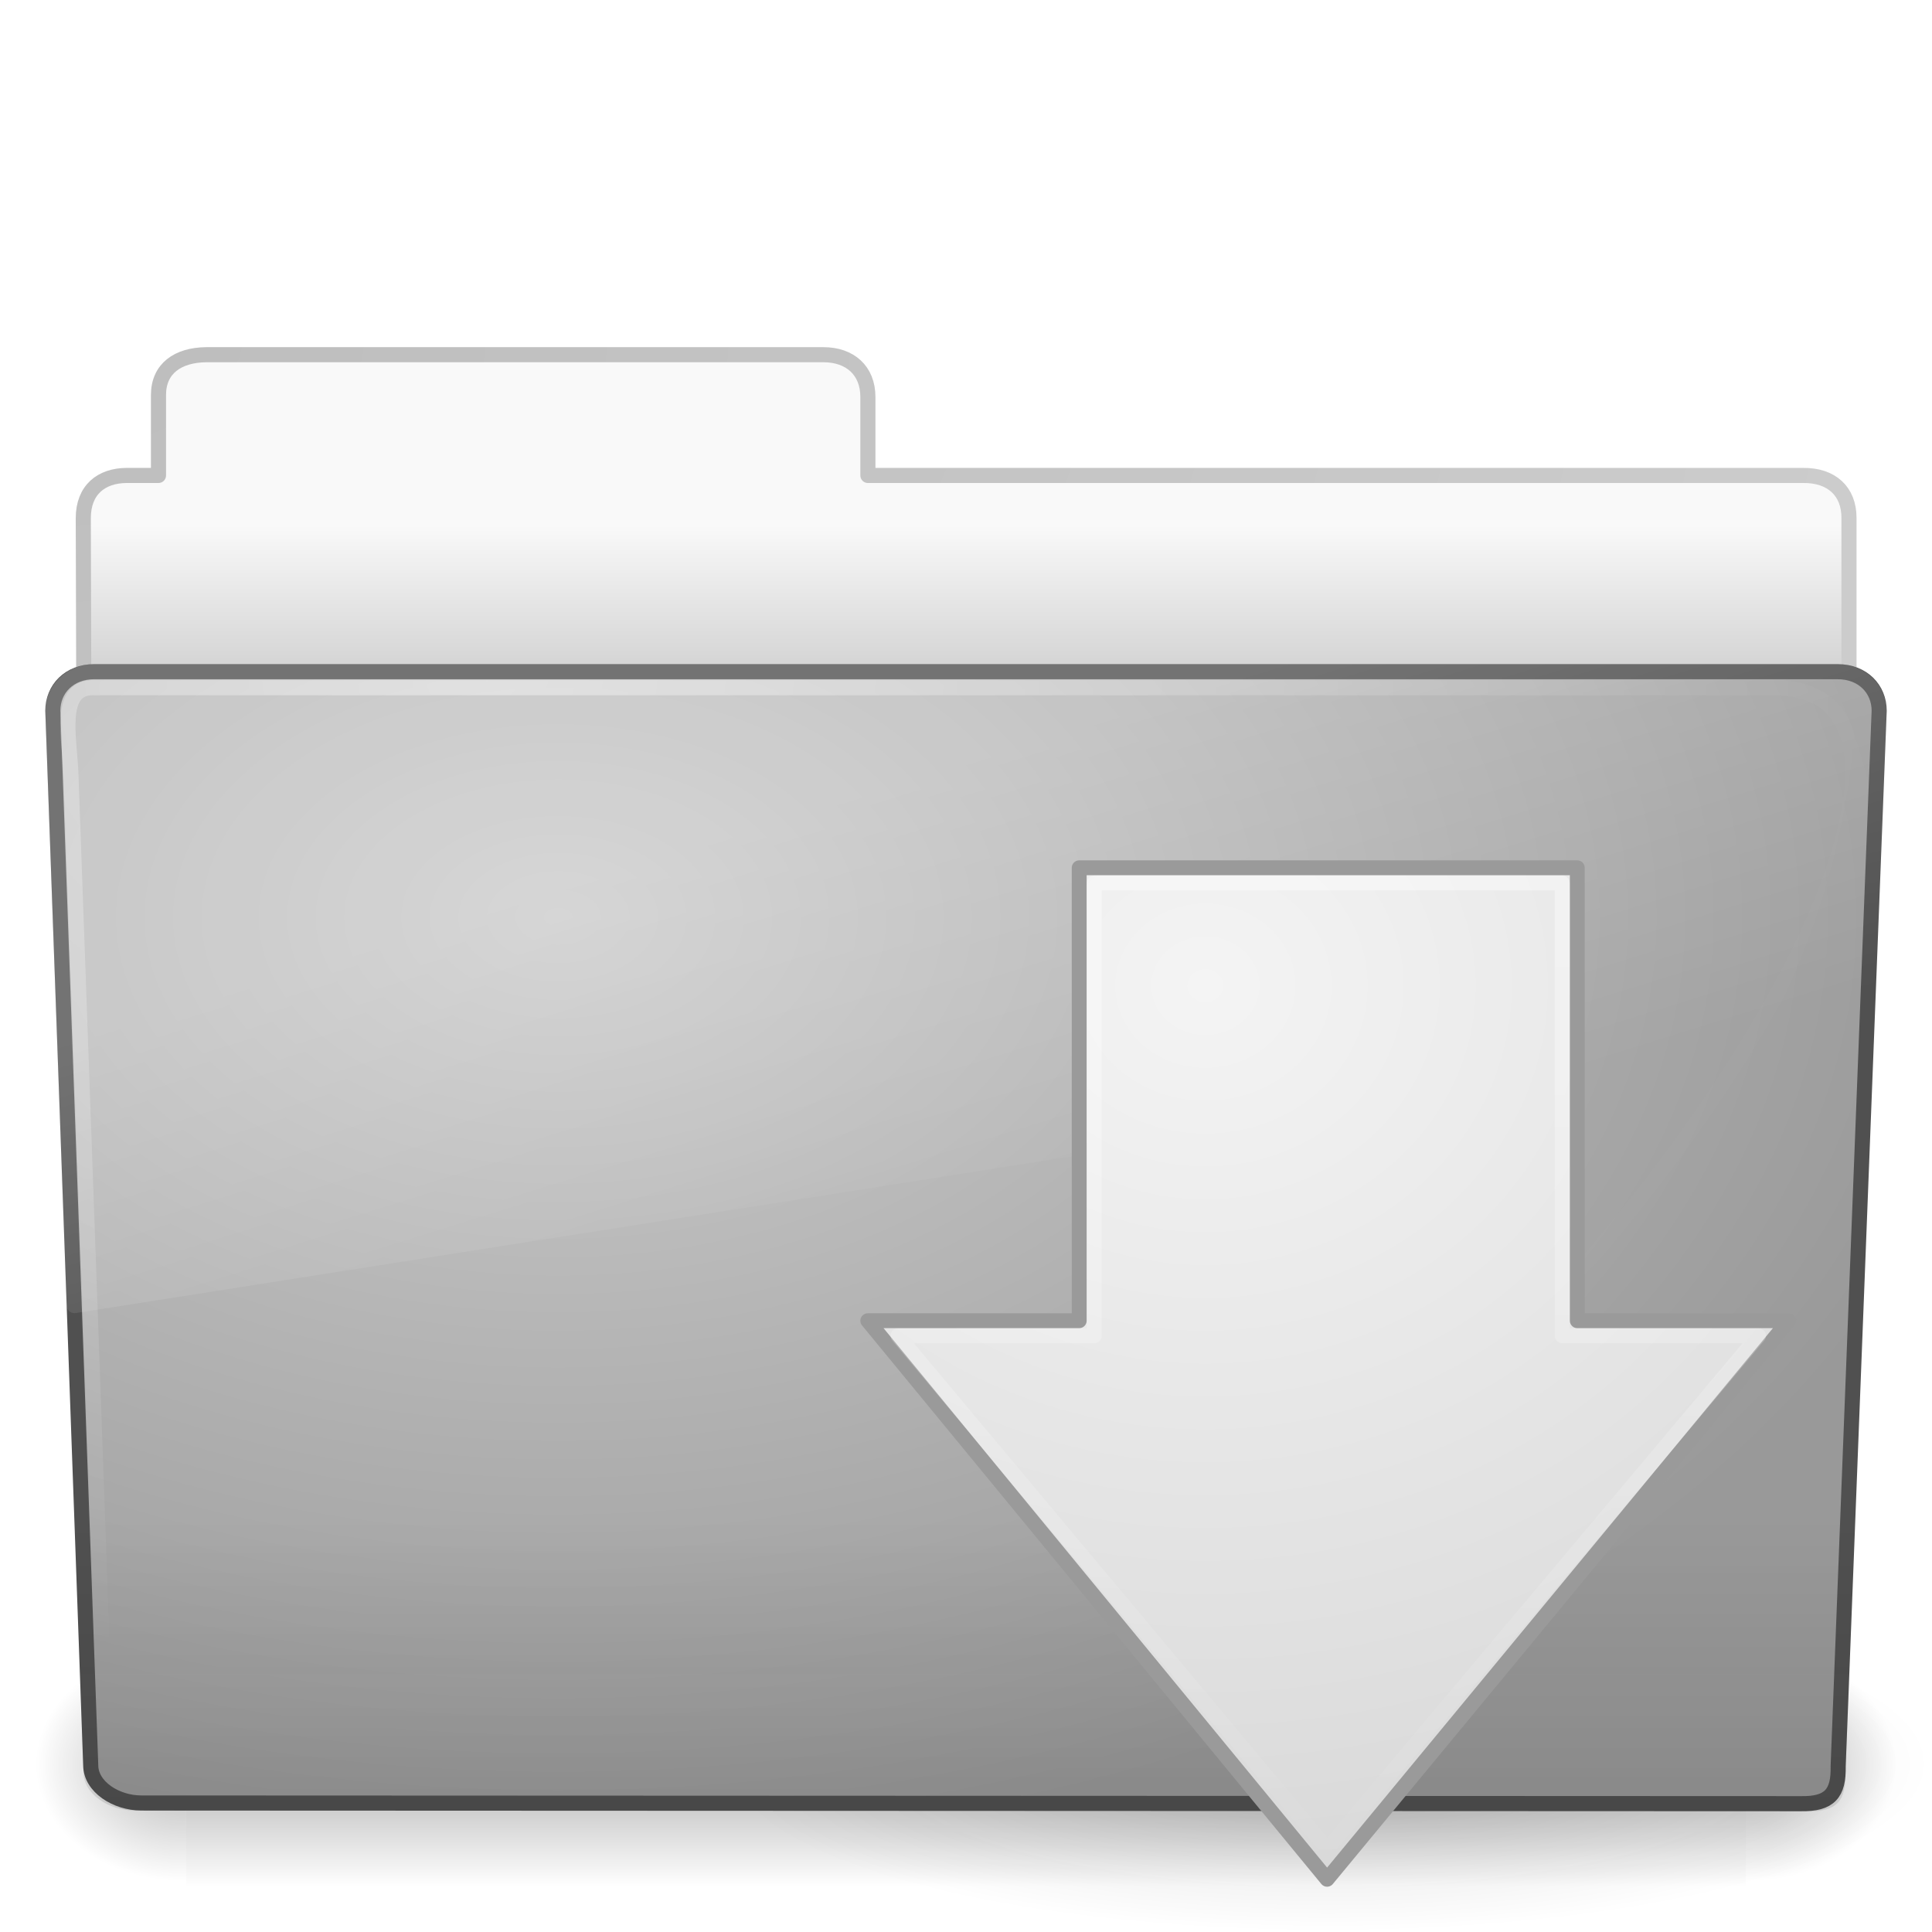
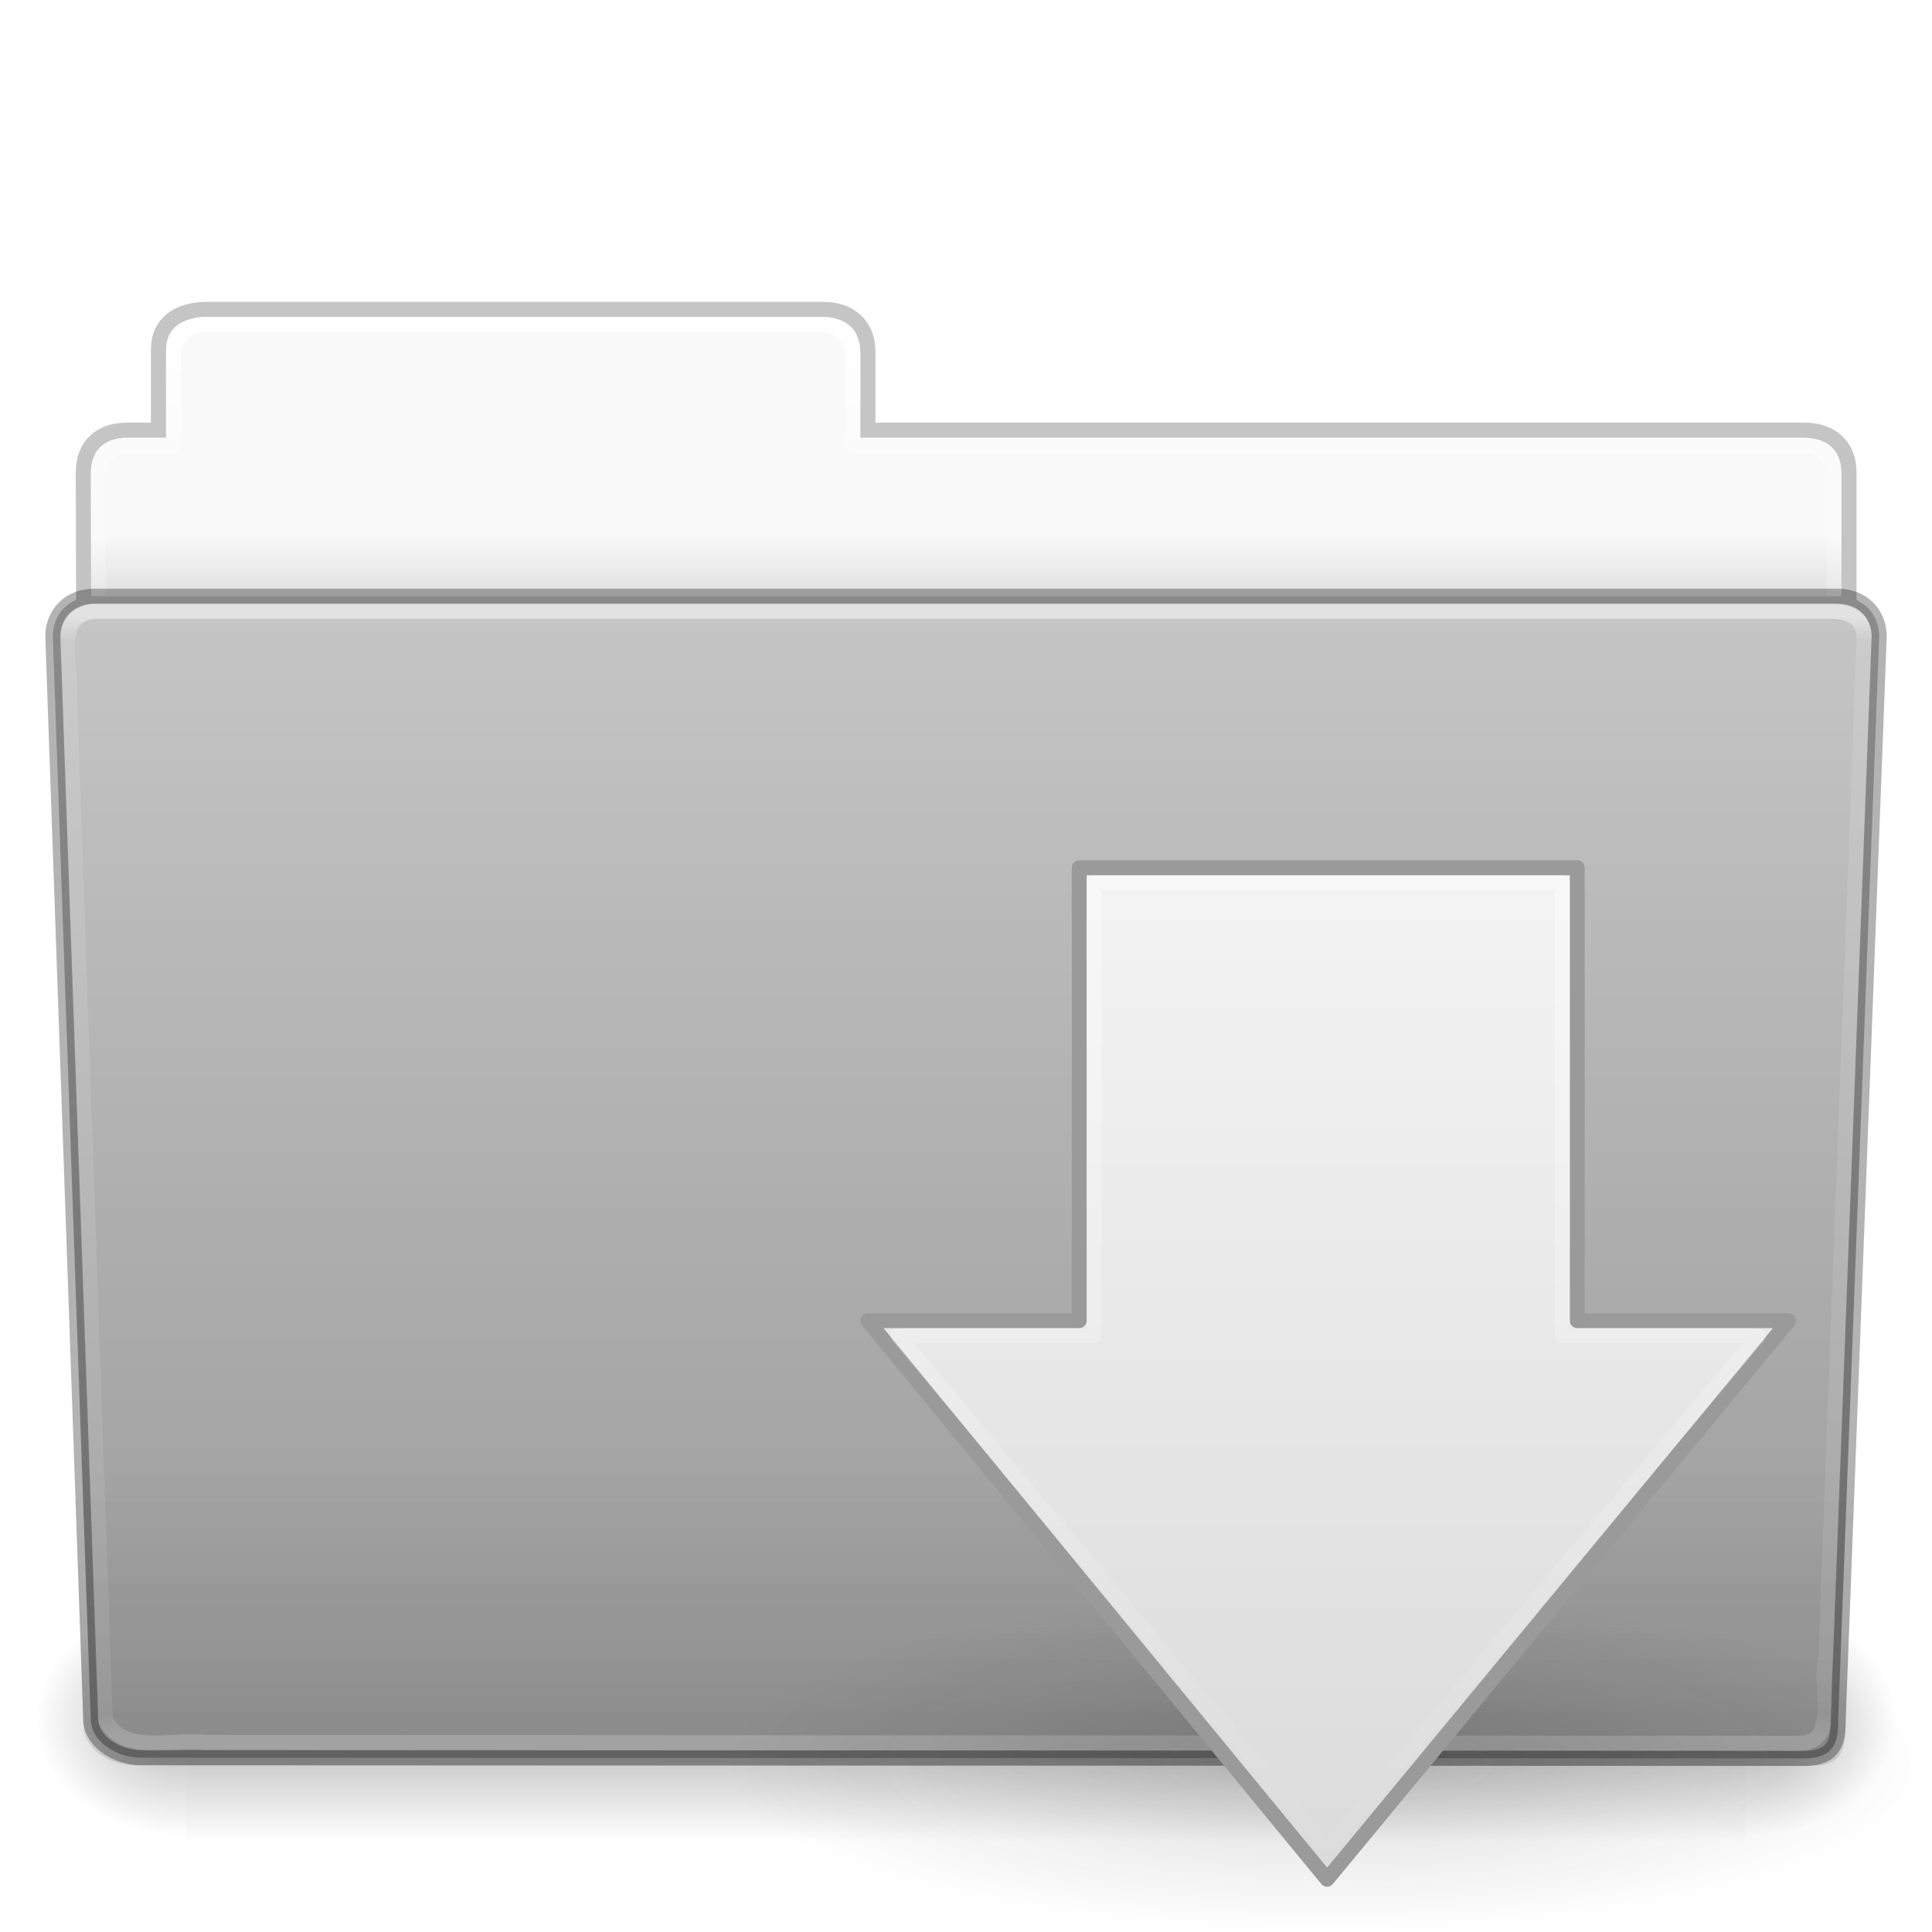
- <svg xmlns="http://www.w3.org/2000/svg" xmlns:xlink="http://www.w3.org/1999/xlink" version="1.0" width="128" height="128" id="svg4414">
-   <defs id="defs4416">
-     <linearGradient id="linearGradient5105-262-943-861">
-       <stop id="stop2487" style="stop-color:#0d0d0d;stop-opacity:1" offset="0" />
-       <stop id="stop2489" style="stop-color:#0d0d0d;stop-opacity:0" offset="1" />
+ <svg xmlns="http://www.w3.org/2000/svg" xmlns:xlink="http://www.w3.org/1999/xlink" width="128" height="128" id="svg26392" version="1.1">
+   <defs id="defs26394">
+     <linearGradient xlink:href="#linearGradient8272" id="linearGradient5891" gradientUnits="userSpaceOnUse" gradientTransform="matrix(2.665841,0,0,2.717099,-143.3328,-69.19882)" x1="97.539" y1="16.962" x2="97.539" y2="44.261" />
+     <linearGradient id="linearGradient8272">
+       <stop offset="0" style="stop-color:#ffffff;stop-opacity:1" id="stop8274" />
+       <stop offset="0.022" style="stop-color:#ffffff;stop-opacity:0.235" id="stop8276" />
+       <stop offset="0.979" style="stop-color:#ffffff;stop-opacity:0.157" id="stop8278" />
+       <stop offset="1" style="stop-color:#ffffff;stop-opacity:0.392" id="stop8280" />
    </linearGradient>
-     <radialGradient cx="11.25" cy="19.031" r="8.062" fx="11.25" fy="19.031" id="radialGradient3517" xlink:href="#linearGradient5105-262-943-861" gradientUnits="userSpaceOnUse" gradientTransform="matrix(4.961241,0,0,1.382435,32.18605,90.54469)" />
-     <linearGradient id="linearGradient5060-820">
-       <stop id="stop2681" style="stop-color:#000000;stop-opacity:1" offset="0" />
-       <stop id="stop2683" style="stop-color:#000000;stop-opacity:0" offset="1" />
+     <linearGradient xlink:href="#linearGradient6129-963-697-142-998-580-273" id="linearGradient5887" gradientUnits="userSpaceOnUse" gradientTransform="matrix(3.036796,0,0,2.69097,-8.883113,-65.36461)" x1="22.935" y1="49.629" x2="22.935" y2="36.599" />
+     <linearGradient id="linearGradient6129-963-697-142-998-580-273">
+       <stop id="stop2661" style="stop-color:#0a0a0a;stop-opacity:0.498" offset="0" />
+       <stop id="stop2663" style="stop-color:#0a0a0a;stop-opacity:0" offset="1" />
    </linearGradient>
-     <radialGradient cx="605.714" cy="486.648" r="117.143" fx="605.714" fy="486.648" id="radialGradient2488" xlink:href="#linearGradient5060-820" gradientUnits="userSpaceOnUse" gradientTransform="matrix(-0.08277505,0,0,0.06641689,62.34783,75.51857)" />
-     <linearGradient id="linearGradient5060-179">
-       <stop id="stop2675" style="stop-color:#000000;stop-opacity:1" offset="0" />
-       <stop id="stop2677" style="stop-color:#000000;stop-opacity:0" offset="1" />
+     <linearGradient xlink:href="#linearGradient4632-0-6-4" id="linearGradient5883" gradientUnits="userSpaceOnUse" gradientTransform="matrix(1,0,0,1.026667,147,-70.18659)" x1="-91" y1="44" x2="-91" y2="119.06" />
+     <linearGradient id="linearGradient4632-0-6-4">
+       <stop style="stop-color:#c6c6c6;stop-opacity:1;" offset="0" id="stop4634-4-4-7" />
+       <stop style="stop-color:#9a9a9a;stop-opacity:1;" offset="1" id="stop4636-3-1-5" />
    </linearGradient>
-     <radialGradient cx="605.714" cy="486.648" r="117.143" fx="605.714" fy="486.648" id="radialGradient2486" xlink:href="#linearGradient5060-179" gradientUnits="userSpaceOnUse" gradientTransform="matrix(0.08277507,0,0,0.06641689,65.62891,75.51857)" />
+     <linearGradient xlink:href="#linearGradient5048-585" id="linearGradient5875" gradientUnits="userSpaceOnUse" gradientTransform="matrix(0.2134205,0,0,0.06641689,-13.14788,75.51857)" x1="302.857" y1="366.648" x2="302.857" y2="609.505" />
    <linearGradient id="linearGradient5048-585">
      <stop id="stop2667" style="stop-color:#000000;stop-opacity:0" offset="0" />
      <stop id="stop2669" style="stop-color:#000000;stop-opacity:1" offset="0.5" />
      <stop id="stop2671" style="stop-color:#000000;stop-opacity:0" offset="1" />
    </linearGradient>
-     <linearGradient x1="302.857" y1="366.648" x2="302.857" y2="609.505" id="linearGradient2484" xlink:href="#linearGradient5048-585" gradientUnits="userSpaceOnUse" gradientTransform="matrix(0.2134205,0,0,0.06641689,-13.14788,75.51857)" />
+     <radialGradient xlink:href="#linearGradient5060-179" id="radialGradient5877" gradientUnits="userSpaceOnUse" gradientTransform="matrix(0.08277507,0,0,0.06641689,65.62891,75.51857)" cx="605.714" cy="486.648" fx="605.714" fy="486.648" r="117.143" />
+     <linearGradient id="linearGradient5060-179">
+       <stop id="stop2675" style="stop-color:#000000;stop-opacity:1" offset="0" />
+       <stop id="stop2677" style="stop-color:#000000;stop-opacity:0" offset="1" />
+     </linearGradient>
+     <radialGradient xlink:href="#linearGradient5060-820" id="radialGradient5879" gradientUnits="userSpaceOnUse" gradientTransform="matrix(-0.08277505,0,0,0.06641689,62.34783,75.51857)" cx="605.714" cy="486.648" fx="605.714" fy="486.648" r="117.143" />
+     <linearGradient id="linearGradient5060-820">
+       <stop id="stop2681" style="stop-color:#000000;stop-opacity:1" offset="0" />
+       <stop id="stop2683" style="stop-color:#000000;stop-opacity:0" offset="1" />
+     </linearGradient>
+     <linearGradient xlink:href="#linearGradient9235" id="linearGradient5873" gradientUnits="userSpaceOnUse" gradientTransform="matrix(2.665841,0,0,2.646908,-143.3328,-66.04951)" x1="97.539" y1="8.81" x2="97.539" y2="44.261" />
+     <linearGradient id="linearGradient9235">
+       <stop id="stop9237" style="stop-color:#ffffff;stop-opacity:1" offset="0" />
+       <stop id="stop9239" style="stop-color:#ffffff;stop-opacity:0.235" offset="0.109" />
+       <stop id="stop9241" style="stop-color:#ffffff;stop-opacity:0.157" offset="0.979" />
+       <stop id="stop9243" style="stop-color:#ffffff;stop-opacity:0.392" offset="1" />
+     </linearGradient>
+     <linearGradient xlink:href="#linearGradient3104-8-8-97-4-6-11-5-5-1-0" id="linearGradient5869" gradientUnits="userSpaceOnUse" gradientTransform="matrix(2.168352,0,0,2.246465,141.9485,-68.59047)" x1="-51.786" y1="53.514" x2="-51.786" y2="3.634" />
+     <linearGradient id="linearGradient3104-8-8-97-4-6-11-5-5-1-0">
+       <stop offset="0" style="stop-color:#000000;stop-opacity:0.322" id="stop3106-5-4-3-5-0-2-1-0-1-2" />
+       <stop offset="1" style="stop-color:#000000;stop-opacity:0.278" id="stop3108-4-3-7-8-2-0-7-9-4-9" />
+     </linearGradient>
+     <linearGradient id="linearGradient6404-7-5">
+       <stop id="stop6406-1-8" style="stop-color:#f9f9f9;stop-opacity:1" offset="0" />
+       <stop id="stop6408-9-6" style="stop-color:#c9c9c9;stop-opacity:1" offset="1" />
+     </linearGradient>
+     <linearGradient y2="16.998" x2="62.989" y1="14.091" x1="62.989" gradientTransform="matrix(2.72093,0,0,2.672258,-117.2202,-66.21387)" gradientUnits="userSpaceOnUse" id="linearGradient26390" xlink:href="#linearGradient6404-7-5" />
+     <linearGradient gradientUnits="userSpaceOnUse" y2="123.8" x2="88.637" y1="57.041" x1="88.637" id="linearGradient3834" xlink:href="#linearGradient3242" />
+     <radialGradient r="8.062" fy="19.031" fx="11.25" cy="19.031" cx="11.25" gradientTransform="matrix(4.961241,0,0,1.382435,32.18605,90.54469)" gradientUnits="userSpaceOnUse" id="radialGradient3064" xlink:href="#linearGradient5105-262-943-861" />
+     <linearGradient y2="122.168" x2="83.217" y1="54" x1="83.217" gradientTransform="matrix(1.00577,0,0,0.9939186,-0.5077361,3.330215)" gradientUnits="userSpaceOnUse" id="linearGradient3056" xlink:href="#linearGradient3607" />
+     <linearGradient gradientUnits="userSpaceOnUse" y2="118.938" x2="55.535" y1="43.687" x1="55.535" id="linearGradient3831" xlink:href="#linearGradient7012-661-145-733-759-865-745" />
+     <radialGradient r="8.062" fy="19.031" fx="11.25" cy="19.031" cx="11.25" gradientTransform="matrix(4.961241,0,0,1.382435,32.18605,90.54469)" gradientUnits="userSpaceOnUse" id="radialGradient2918" xlink:href="#linearGradient5105-262-943-861" />
+     <radialGradient r="21" fy="5.017" fx="3" cy="5.017" cx="3" gradientTransform="matrix(0,4.581029,-7.273321,0,40.56473,8.420769)" gradientUnits="userSpaceOnUse" id="radialGradient2911" xlink:href="#linearGradient3484" />
+     <linearGradient y2="17.325" x2="62.989" y1="12.725" x1="62.989" gradientTransform="matrix(2.72093,0,0,2.672258,-139.909,0.7861261)" gradientUnits="userSpaceOnUse" id="linearGradient2909" xlink:href="#linearGradient6404" />
+     <linearGradient y2="7.633" x2="82.453" y1="45.114" x1="82.453" gradientTransform="matrix(2.665841,0,0,2.646908,-143.3328,0.950492)" gradientUnits="userSpaceOnUse" id="linearGradient2906" xlink:href="#linearGradient3390" />
+     <linearGradient y2="36.599" x2="22.935" y1="49.629" x1="22.935" gradientTransform="matrix(3.036796,0,0,2.621969,-8.883109,4.670472)" gradientUnits="userSpaceOnUse" id="linearGradient2901" xlink:href="#linearGradient6129-963-697-142-998-580-273-6" />
+     <radialGradient r="61" fy="14.299" fx="32.264" cy="14.299" cx="32.264" gradientTransform="matrix(0,1.101915,-1.509623,0,53.85015,9.256944)" gradientUnits="userSpaceOnUse" id="radialGradient2898" xlink:href="#linearGradient6087-437-184-795-110-662-495" />
+     <linearGradient y2="33.955" x2="15.215" y1="22.292" x1="11.566" gradientTransform="matrix(2.648207,0,0,2.640269,0.4315584,1.793766)" gradientUnits="userSpaceOnUse" id="linearGradient2895" xlink:href="#linearGradient8265-821-176-38-919-66-249" />
+     <linearGradient gradientTransform="translate(0,2.999986)" y2="53.998" x2="72.422" y1="122" x1="72.422" gradientUnits="userSpaceOnUse" id="linearGradient2892" xlink:href="#linearGradient2490" />
+     <radialGradient r="31" fy="51.695" fx="69.448" cy="51.695" cx="69.448" gradientTransform="matrix(0,2.387879,-2.618965,0,215.25,-100.526)" gradientUnits="userSpaceOnUse" id="radialGradient2890" xlink:href="#linearGradient3242" />
+     <linearGradient y2="122.168" x2="83.217" y1="54" x1="83.217" gradientTransform="matrix(1.00577,0,0,0.9939186,-0.5077361,3.330215)" gradientUnits="userSpaceOnUse" id="linearGradient2887" xlink:href="#linearGradient3607" />
+     <linearGradient gradientTransform="matrix(1.00577,0,0,0.9939186,-0.5077361,0.3302292)" gradientUnits="userSpaceOnUse" xlink:href="#linearGradient3607" id="linearGradient4193" y2="122.168" x2="83.217" y1="54" x1="83.217" />
+     <linearGradient id="linearGradient3607">
+       <stop offset="0" style="stop-color:#ffffff;stop-opacity:1" id="stop3609" />
+       <stop offset="1" style="stop-color:#ffffff;stop-opacity:0" id="stop3611" />
+     </linearGradient>
+     <radialGradient gradientTransform="matrix(0,2.387879,-2.618965,0,215.25,-103.526)" gradientUnits="userSpaceOnUse" xlink:href="#linearGradient3242" id="radialGradient4182" fy="51.695" fx="69.448" r="31" cy="51.695" cx="69.448" />
+     <linearGradient id="linearGradient3242">
+       <stop offset="0" style="stop-color:#f4f4f4;stop-opacity:1;" id="stop3244" />
+       <stop offset="1" style="stop-color:#dbdbdb;stop-opacity:1;" id="stop3250" />
+     </linearGradient>
+     <linearGradient gradientUnits="userSpaceOnUse" xlink:href="#linearGradient2490" id="linearGradient4180" y2="53.998" x2="72.422" y1="122" x1="72.422" />
+     <linearGradient id="linearGradient2490">
+       <stop offset="0" style="stop-color:#365f0e;stop-opacity:1" id="stop2492" />
+       <stop offset="1" style="stop-color:#84a718;stop-opacity:1" id="stop2494" />
+     </linearGradient>
+     <linearGradient gradientTransform="matrix(2.648207,0,0,2.640269,0.4315584,1.793766)" gradientUnits="userSpaceOnUse" xlink:href="#linearGradient8265-821-176-38-919-66-249" id="linearGradient2432" y2="33.955" x2="15.215" y1="22.292" x1="11.566" />
+     <linearGradient id="linearGradient8265-821-176-38-919-66-249">
+       <stop offset="0" style="stop-color:#ffffff;stop-opacity:0.2" id="stop2687" />
+       <stop offset="1" style="stop-color:#ffffff;stop-opacity:0" id="stop2689" />
+     </linearGradient>
+     <radialGradient gradientTransform="matrix(0,1.101915,-1.509623,0,53.85015,9.256944)" gradientUnits="userSpaceOnUse" xlink:href="#linearGradient6087-437-184-795-110-662-495" id="radialGradient2435" fy="14.299" fx="32.264" r="61" cy="14.299" cx="32.264" />
+     <linearGradient id="linearGradient6087-437-184-795-110-662-495">
+       <stop offset="0" style="stop-color:#ffffff;stop-opacity:0.4" id="stop2693" />
+       <stop offset="1" style="stop-color:#ffffff;stop-opacity:0" id="stop2695" />
+     </linearGradient>
+     <linearGradient gradientTransform="matrix(3.036796,0,0,2.621969,-8.883109,4.670472)" gradientUnits="userSpaceOnUse" xlink:href="#linearGradient6129-963-697-142-998-580-273-6" id="linearGradient2438" y2="36.599" x2="22.935" y1="49.629" x1="22.935" />
+     <linearGradient id="linearGradient6129-963-697-142-998-580-273-6">
+       <stop offset="0" style="stop-color:#0a0a0a;stop-opacity:0.498" id="stop2661-9" />
+       <stop offset="1" style="stop-color:#0a0a0a;stop-opacity:0" id="stop2663-5" />
+     </linearGradient>
+     <radialGradient gradientTransform="matrix(4.171221,-2.5183476e-7,1.6467508e-7,2.688962,-229.8319,22.81477)" gradientUnits="userSpaceOnUse" xlink:href="#linearGradient7012-661-145-733-759-865-745" id="radialGradient2441" fy="14.113" fx="63.969" r="23.097" cy="14.113" cx="63.969" />
+     <linearGradient id="linearGradient7012-661-145-733-759-865-745">
+       <stop offset="0" style="stop-color:#aacb7d;stop-opacity:1" id="stop2699" />
+       <stop offset="1" style="stop-color:#709937;stop-opacity:1" id="stop2701" />
+     </linearGradient>
+     <linearGradient gradientTransform="matrix(2.665841,0,0,2.646908,-143.3328,0.950492)" gradientUnits="userSpaceOnUse" xlink:href="#linearGradient3390" id="linearGradient2443" y2="7.633" x2="82.453" y1="45.114" x1="82.453" />
+     <linearGradient id="linearGradient3390">
+       <stop offset="0" style="stop-color:#51751e;stop-opacity:1" id="stop3392" />
+       <stop offset="1" style="stop-color:#51751e;stop-opacity:1" id="stop3394" />
+     </linearGradient>
+     <linearGradient gradientTransform="matrix(2.72093,0,0,2.672258,-139.909,0.7861261)" gradientUnits="userSpaceOnUse" xlink:href="#linearGradient6404" id="linearGradient2446" y2="17.325" x2="62.989" y1="12.725" x1="62.989" />
+     <linearGradient id="linearGradient6404">
+       <stop offset="0" style="stop-color:#f9f9f9;stop-opacity:1" id="stop6406" />
+       <stop offset="1" style="stop-color:#c9c9c9;stop-opacity:1" id="stop6408" />
+     </linearGradient>
+     <radialGradient gradientTransform="matrix(0,4.581029,-7.273321,0,40.56473,8.420769)" gradientUnits="userSpaceOnUse" xlink:href="#linearGradient3484" id="radialGradient2448" fy="5.017" fx="3" r="21" cy="5.017" cx="3" />
    <linearGradient id="linearGradient3484">
-       <stop id="stop3486" style="stop-color:#bdbdbd;stop-opacity:1" offset="0" />
-       <stop id="stop3488" style="stop-color:#d0d0d0;stop-opacity:1" offset="1" />
+       <stop offset="0" style="stop-color:#bdbdbd;stop-opacity:1" id="stop3486" />
+       <stop offset="1" style="stop-color:#d0d0d0;stop-opacity:1" id="stop3488" />
    </linearGradient>
-     <radialGradient cx="3" cy="5.017" r="21" fx="3" fy="5.017" id="radialGradient2448" xlink:href="#linearGradient3484" gradientUnits="userSpaceOnUse" gradientTransform="matrix(0,4.581029,-7.273321,0,40.56473,8.420769)" />
-     <linearGradient id="linearGradient6404">
-       <stop id="stop6406" style="stop-color:#f9f9f9;stop-opacity:1" offset="0" />
-       <stop id="stop6408" style="stop-color:#c9c9c9;stop-opacity:1" offset="1" />
+     <linearGradient gradientTransform="matrix(0.2134205,0,0,0.06641689,-13.14788,75.51857)" gradientUnits="userSpaceOnUse" xlink:href="#linearGradient5048-585-1" id="linearGradient2484" y2="609.505" x2="302.857" y1="366.648" x1="302.857" />
+     <linearGradient id="linearGradient5048-585-1">
+       <stop offset="0" style="stop-color:#000000;stop-opacity:0" id="stop2667-0" />
+       <stop offset="0.5" style="stop-color:#000000;stop-opacity:1" id="stop2669-4" />
+       <stop offset="1" style="stop-color:#000000;stop-opacity:0" id="stop2671-6" />
    </linearGradient>
-     <linearGradient x1="62.989" y1="12.725" x2="62.989" y2="17.325" id="linearGradient2446" xlink:href="#linearGradient6404" gradientUnits="userSpaceOnUse" gradientTransform="matrix(2.72093,0,0,2.672258,-139.909,0.7861261)" />
-     <linearGradient id="linearGradient3390">
-       <stop id="stop3392" style="stop-color:#51751e;stop-opacity:1" offset="0" />
-       <stop id="stop3394" style="stop-color:#51751e;stop-opacity:1" offset="1" />
+     <radialGradient gradientTransform="matrix(0.08277507,0,0,0.06641689,65.62891,75.51857)" gradientUnits="userSpaceOnUse" xlink:href="#linearGradient5060-179-4" id="radialGradient2486" fy="486.648" fx="605.714" r="117.143" cy="486.648" cx="605.714" />
+     <linearGradient id="linearGradient5060-179-4">
+       <stop offset="0" style="stop-color:#000000;stop-opacity:1" id="stop2675-5" />
+       <stop offset="1" style="stop-color:#000000;stop-opacity:0" id="stop2677-4" />
    </linearGradient>
-     <linearGradient x1="82.453" y1="45.114" x2="82.453" y2="7.633" id="linearGradient2443" xlink:href="#linearGradient3390" gradientUnits="userSpaceOnUse" gradientTransform="matrix(2.665841,0,0,2.646908,-143.3328,0.950492)" />
-     <linearGradient id="linearGradient7012-661-145-733-759-865-745">
-       <stop id="stop2699" style="stop-color:#cccccc;stop-opacity:1;" offset="0" />
-       <stop id="stop2701" style="stop-color:#999999;stop-opacity:1;" offset="1" />
+     <radialGradient gradientTransform="matrix(-0.08277505,0,0,0.06641689,62.34783,75.51857)" gradientUnits="userSpaceOnUse" xlink:href="#linearGradient5060-820-9" id="radialGradient2488" fy="486.648" fx="605.714" r="117.143" cy="486.648" cx="605.714" />
+     <linearGradient id="linearGradient5060-820-9">
+       <stop offset="0" style="stop-color:#000000;stop-opacity:1" id="stop2681-1" />
+       <stop offset="1" style="stop-color:#000000;stop-opacity:0" id="stop2683-4" />
    </linearGradient>
-     <radialGradient cx="63.969" cy="14.113" r="23.097" fx="63.969" fy="14.113" id="radialGradient2441" xlink:href="#linearGradient7012-661-145-733-759-865-745" gradientUnits="userSpaceOnUse" gradientTransform="matrix(4.171221,-2.5183476e-7,1.6467508e-7,2.688962,-229.8319,22.81477)" />
-     <linearGradient id="linearGradient6129-963-697-142-998-580-273">
-       <stop id="stop2661" style="stop-color:#0a0a0a;stop-opacity:0.498" offset="0" />
-       <stop id="stop2663" style="stop-color:#0a0a0a;stop-opacity:0" offset="1" />
+     <radialGradient gradientTransform="matrix(4.961241,0,0,1.382435,32.18605,90.54469)" gradientUnits="userSpaceOnUse" xlink:href="#linearGradient5105-262-943-861" id="radialGradient3517" fy="19.031" fx="11.25" r="8.062" cy="19.031" cx="11.25" />
+     <linearGradient id="linearGradient5105-262-943-861">
+       <stop offset="0" style="stop-color:#0d0d0d;stop-opacity:1" id="stop2487" />
+       <stop offset="1" style="stop-color:#0d0d0d;stop-opacity:0" id="stop2489" />
    </linearGradient>
-     <linearGradient x1="22.935" y1="49.629" x2="22.935" y2="36.599" id="linearGradient2438" xlink:href="#linearGradient6129-963-697-142-998-580-273" gradientUnits="userSpaceOnUse" gradientTransform="matrix(3.036796,0,0,2.621969,-8.883109,4.670472)" />
-     <linearGradient id="linearGradient6087-437-184-795-110-662-495">
-       <stop id="stop2693" style="stop-color:#ffffff;stop-opacity:0.4" offset="0" />
-       <stop id="stop2695" style="stop-color:#ffffff;stop-opacity:0" offset="1" />
-     </linearGradient>
-     <radialGradient cx="32.264" cy="14.299" r="61" fx="32.264" fy="14.299" id="radialGradient2435" xlink:href="#linearGradient6087-437-184-795-110-662-495" gradientUnits="userSpaceOnUse" gradientTransform="matrix(0,1.101915,-1.509623,0,53.85015,9.256944)" />
-     <linearGradient id="linearGradient8265-821-176-38-919-66-249">
-       <stop id="stop2687" style="stop-color:#ffffff;stop-opacity:0.2" offset="0" />
-       <stop id="stop2689" style="stop-color:#ffffff;stop-opacity:0" offset="1" />
-     </linearGradient>
-     <linearGradient x1="11.566" y1="22.292" x2="15.215" y2="33.955" id="linearGradient2432" xlink:href="#linearGradient8265-821-176-38-919-66-249" gradientUnits="userSpaceOnUse" gradientTransform="matrix(2.648207,0,0,2.640269,0.4315584,1.793766)" />
-     <linearGradient id="linearGradient2490">
-       <stop id="stop2492" style="stop-color:#9a9a9a;stop-opacity:1;" offset="0" />
-       <stop id="stop2494" style="stop-color:#84a718;stop-opacity:1" offset="1" />
-     </linearGradient>
-     <linearGradient x1="72.422" y1="122" x2="72.422" y2="53.998" id="linearGradient4180" xlink:href="#linearGradient2490" gradientUnits="userSpaceOnUse" />
-     <linearGradient id="linearGradient3242">
-       <stop id="stop3244" style="stop-color:#f4f4f4;stop-opacity:1;" offset="0" />
-       <stop id="stop3250" style="stop-color:#d2d2d2;stop-opacity:1;" offset="1" />
-     </linearGradient>
-     <radialGradient cx="69.448" cy="51.695" r="31" fx="69.448" fy="51.695" id="radialGradient4182" xlink:href="#linearGradient3242" gradientUnits="userSpaceOnUse" gradientTransform="matrix(0,2.387879,-2.618965,0,215.25,-103.526)" />
-     <linearGradient id="linearGradient3607">
-       <stop id="stop3609" style="stop-color:#ffffff;stop-opacity:1" offset="0" />
-       <stop id="stop3611" style="stop-color:#ffffff;stop-opacity:0" offset="1" />
-     </linearGradient>
-     <linearGradient x1="83.217" y1="54" x2="83.217" y2="122.168" id="linearGradient4193" xlink:href="#linearGradient3607" gradientUnits="userSpaceOnUse" gradientTransform="matrix(1.00577,0,0,0.9939186,-0.5077361,0.3302292)" />
-     <linearGradient xlink:href="#linearGradient3607" id="linearGradient2887" gradientUnits="userSpaceOnUse" gradientTransform="matrix(1.00577,0,0,0.9939186,-0.5077361,3.330215)" x1="83.217" y1="54" x2="83.217" y2="122.168" />
-     <radialGradient xlink:href="#linearGradient3242" id="radialGradient2890" gradientUnits="userSpaceOnUse" gradientTransform="matrix(0,2.387879,-2.618965,0,215.25,-100.526)" cx="69.448" cy="51.695" fx="69.448" fy="51.695" r="31" />
-     <linearGradient xlink:href="#linearGradient8265-821-176-38-919-66-249" id="linearGradient2895" gradientUnits="userSpaceOnUse" gradientTransform="matrix(2.648207,0,0,2.640269,0.4315584,1.793766)" x1="11.566" y1="22.292" x2="15.215" y2="33.955" />
-     <radialGradient xlink:href="#linearGradient6087-437-184-795-110-662-495" id="radialGradient2898" gradientUnits="userSpaceOnUse" gradientTransform="matrix(0,1.101915,-1.509623,0,53.85015,9.256944)" cx="32.264" cy="14.299" fx="32.264" fy="14.299" r="61" />
-     <linearGradient xlink:href="#linearGradient6129-963-697-142-998-580-273" id="linearGradient2901" gradientUnits="userSpaceOnUse" gradientTransform="matrix(3.036796,0,0,2.621969,-8.883109,4.670472)" x1="22.935" y1="49.629" x2="22.935" y2="36.599" />
-     <radialGradient xlink:href="#linearGradient7012-661-145-733-759-865-745" id="radialGradient2904" gradientUnits="userSpaceOnUse" gradientTransform="matrix(4.171221,-2.5183476e-7,1.6467508e-7,2.688962,-229.8319,22.81477)" cx="63.969" cy="14.113" fx="63.969" fy="14.113" r="23.097" />
-     <linearGradient xlink:href="#linearGradient6404" id="linearGradient2909" gradientUnits="userSpaceOnUse" gradientTransform="matrix(2.72093,0,0,2.672258,-139.909,0.7861261)" x1="62.989" y1="12.725" x2="62.989" y2="17.325" />
-     <radialGradient xlink:href="#linearGradient3484" id="radialGradient2911" gradientUnits="userSpaceOnUse" gradientTransform="matrix(0,4.581029,-7.273321,0,40.56473,8.420769)" cx="3" cy="5.017" fx="3" fy="5.017" r="21" />
-     <radialGradient xlink:href="#linearGradient5105-262-943-861" id="radialGradient2918" gradientUnits="userSpaceOnUse" gradientTransform="matrix(4.961241,0,0,1.382435,32.18605,90.54469)" cx="11.25" cy="19.031" fx="11.25" fy="19.031" r="8.062" />
  </defs>
-   <path style="opacity:0.163;fill:url(#radialGradient2918);fill-opacity:1;fill-rule:nonzero;stroke:none;stroke-width:1;marker:none;visibility:visible;display:inline;overflow:visible" id="path4346" d="M 128,116.854 C 128,123.01 110.091,128 88,128 65.909,128 48,123.01 48,116.854 c 0,-6.156 17.909,-11.146 40,-11.146 22.091,0 40,4.99 40,11.146 l 0,0 z" />
-   <g id="g2479" transform="matrix(1.002734,0,0,0.9919518,-0.1633104,9.933597)">
-     <rect style="opacity:0.3;fill:url(#linearGradient2484);fill-opacity:1;fill-rule:nonzero;stroke:none;stroke-width:1;marker:none;visibility:visible;display:inline;overflow:visible" id="rect4173" y="99.87" x="12.463" height="16.13" width="103.052" />
-     <path style="opacity:0.3;fill:url(#radialGradient2486);fill-opacity:1;fill-rule:nonzero;stroke:none;stroke-width:1;marker:none;visibility:visible;display:inline;overflow:visible" id="path5058" d="m 115.514,99.871 c 0,0 0,16.129 0,16.129 4.263,0.03 10.305,-3.614 10.305,-8.066 0,-4.452 -4.757,-8.063 -10.305,-8.063 z" />
-     <path style="opacity:0.3;fill:url(#radialGradient2488);fill-opacity:1;fill-rule:nonzero;stroke:none;stroke-width:1;marker:none;visibility:visible;display:inline;overflow:visible" id="path5018" d="m 12.463,99.871 c 0,0 0,16.129 0,16.129 -4.263,0.03 -10.305,-3.614 -10.305,-8.066 0,-4.452 4.757,-8.063 10.305,-8.063 z" />
+   <g id="layer1" transform="translate(0,64)">
+     <path style="color:#000000;fill:url(#linearGradient26390);fill-opacity:1;fill-rule:nonzero;stroke:none;stroke-width:1;marker:none;visibility:visible;display:inline;overflow:visible;enable-background:accumulate" d="m 13,-42.969 c -1.108,0 -2,0.892 -2,2 l 0,5.969 -3,0 c -1.108,0 -2,0.892 -2,2 l 0,11 c 0,1.108 0.892,2 2,2 l 112,0 c 1.108,0 2,-0.892 2,-2 l 0,-11 c 0,-1.108 -0.892,-2 -2,-2 l -63,0 0,-5.969 c 0,-1.108 -0.892,-2 -2,-2 l -42,0 z" id="rect8678-4" />
+     <path d="m 13.663,-43.5 c -1.878,0.021 -3.163,0.914 -3.163,2.672 l 0,5.327 c -0.961,0 -1.477,-0.003 -2.104,0 -1.679,0.008 -2.878,0.945 -2.878,2.833 0.094,27.498 -0.018,28.922 -0.018,31.257 3.906,0 117,-9.887 117,-14.142 l 0,-17.142 c 0,-1.758 -1.158,-2.826 -3.036,-2.805 l -61.964,0 0,-5.199 c 0,-1.758 -1.187,-2.801 -2.948,-2.801 l -40.889,0 z" id="path3468" style="opacity:0.8;color:#000000;fill:none;stroke:url(#linearGradient5869);stroke-width:1;stroke-linecap:butt;stroke-linejoin:miter;stroke-miterlimit:4;stroke-opacity:1;stroke-dasharray:none;stroke-dashoffset:0;marker:none;visibility:visible;display:inline;overflow:visible;enable-background:accumulate" />
+     <path style="color:#000000;fill:none;stroke:url(#linearGradient5873);stroke-width:1;stroke-linecap:round;stroke-linejoin:round;stroke-miterlimit:4;stroke-opacity:1;stroke-dasharray:none;stroke-dashoffset:0;marker:none;visibility:visible;display:inline;overflow:visible;enable-background:accumulate" d="m 13.5,-42.5 c -1.108,0 -2,0.892 -2,2 l 0,6 -3,0 c -1.108,0 -2,0.892 -2,2 l 0,11 c 0,1.108 0.892,2 2,2 l 111,0 c 1.108,0 2,-0.892 2,-2 l 0,-11 c 0,-1.108 -0.892,-2 -2,-2 l -63,0 0,-6 c 0,-1.108 -0.892,-2 -2,-2 l -41,0 z" id="rect8678" />
+     <g transform="matrix(1.002734,0,0,0.9919518,-0.1633134,-57.0664)" id="g2479">
+       <rect width="103.052" height="16.13" x="12.463" y="99.87" id="rect4173" style="opacity:0.3;fill:url(#linearGradient5875);fill-opacity:1;fill-rule:nonzero;stroke:none;stroke-width:1;marker:none;visibility:visible;display:inline;overflow:visible" />
+       <path d="m 115.514,99.871 c 0,0 0,16.129 0,16.129 4.263,0.03 10.305,-3.614 10.305,-8.066 0,-4.452 -4.757,-8.063 -10.305,-8.063 z" id="path5058" style="opacity:0.3;fill:url(#radialGradient5877);fill-opacity:1;fill-rule:nonzero;stroke:none;stroke-width:1;marker:none;visibility:visible;display:inline;overflow:visible" />
+       <path d="m 12.463,99.871 c 0,0 0,16.129 0,16.129 -4.263,0.03 -10.305,-3.614 -10.305,-8.066 0,-4.452 4.757,-8.063 10.305,-8.063 z" id="path5018" style="opacity:0.3;fill:url(#radialGradient5879);fill-opacity:1;fill-rule:nonzero;stroke:none;stroke-width:1;marker:none;visibility:visible;display:inline;overflow:visible" />
+     </g>
+     <path d="m 6.25,-24.5 115.5,0.001 c 1.669,0 2.75,1.184 2.75,2.655 l -2.716,71.781 c 0.039,1.862 -0.55,2.6 -2.489,2.561 L 9.362,52.452 c -1.669,0 -3.351,-1.099 -3.351,-2.571 l -2.51,-71.725 c 0,-1.472 1.081,-2.656 2.75,-2.656 z" id="path3369" style="fill:url(#linearGradient5883);fill-opacity:1;fill-rule:nonzero;stroke:none;stroke-width:1;marker:none;visibility:visible;display:inline;overflow:visible;enable-background:accumulate" />
+     <path d="m 5.773,-25 116.455,0.001 c 1.682,0 2.773,1.199 2.773,2.69 l -2.739,72.713 c 0.039,1.886 -0.555,2.634 -2.509,2.595 L 8.91,52.951 c -1.682,0 -3.379,-1.113 -3.379,-2.604 l -2.531,-72.656 c 0,-1.491 1.09,-2.691 2.773,-2.691 z" id="path6127" style="opacity:0.4;fill:url(#linearGradient5887);fill-opacity:1;stroke:none" />
+     <path style="opacity:0.5;fill:none;stroke:url(#linearGradient5891);stroke-width:1;stroke-linecap:round;stroke-linejoin:round;stroke-miterlimit:4;stroke-opacity:1;stroke-dasharray:none;stroke-dashoffset:0;marker:none;visibility:visible;display:inline;overflow:visible;enable-background:accumulate" d="m 6.25,-23.5 c -2.849,0.297 -1.409,3.767 -1.64,5.72 0.786,22.548 1.575,45.096 2.359,67.644 1.189,2.49 4.43,1.282 6.638,1.574 35.235,0.021 70.47,0.041 105.705,0.062 2.566,-0.165 1.157,-3.818 1.654,-5.656 0.855,-22.569 2.543,-67.571 2.543,-67.571 0,-1.162 -0.78,-1.773 -2.207,-1.773 -37.089,0 -77.962,0 -115.052,0 z" id="path8263" />
+     <path d="m 6.25,-24.5 115.5,0.001 c 1.669,0 2.75,1.184 2.75,2.655 l -2.716,71.781 c 0.039,1.862 -0.55,2.6 -2.489,2.561 L 9.362,52.452 c -1.669,0 -3.351,-1.099 -3.351,-2.571 l -2.51,-71.725 c 0,-1.472 1.081,-2.656 2.75,-2.656 z" id="path3369-7" style="opacity:0.3;fill:none;stroke:#000000;stroke-width:1;stroke-linecap:round;stroke-linejoin:round;stroke-miterlimit:4;stroke-opacity:1;stroke-dasharray:none;stroke-dashoffset:0;marker:none;visibility:visible;display:inline;overflow:visible;enable-background:accumulate" />
+     <g id="g3836" transform="translate(1e-6,-64)">
+       <path style="opacity:0.163;fill:url(#radialGradient3064);fill-opacity:1;fill-rule:nonzero;stroke:none;stroke-width:1;marker:none;visibility:visible;display:inline;overflow:visible" id="path4346" d="M 128,116.854 C 128,123.01 110.091,128 88,128 65.909,128 48,123.01 48,116.854 c 0,-6.156 17.909,-11.146 40,-11.146 22.091,0 40,4.99 40,11.146 l 0,0 z" />
+       <path style="fill:url(#linearGradient3834);fill-opacity:1;fill-rule:nonzero;stroke:#9a9a9a;stroke-width:0.985;stroke-linecap:round;stroke-linejoin:round;stroke-miterlimit:4;stroke-opacity:1;stroke-dasharray:none;stroke-dashoffset:0;marker:none;visibility:visible;display:inline;overflow:visible" id="path3288" d="M 118.507,87.5 87.923,124.507 57.493,87.5 l 14.007,0 0,-30.007 33,0 0,30.007 14.007,0 z" />
+       <path style="opacity:0.4;fill:none;stroke:url(#linearGradient3056);stroke-width:0.985;stroke-linecap:round;stroke-linejoin:round;stroke-miterlimit:4;stroke-opacity:1;stroke-dasharray:none;stroke-dashoffset:0;marker:none;visibility:visible;display:inline;overflow:visible" id="path4188" d="m 72.5,58.5 c 0,0 0,30 0,30 0,0 -13.007,0 -13.007,0 0,0 28.444,34 28.444,34 0,0 28.57,-34 28.57,-34 0,0 -13.007,0 -13.007,0 0,0 0,-30 0,-30 0,0 -31,0 -31,0 z" />
+     </g>
  </g>
-   <path style="fill:url(#linearGradient2909);fill-opacity:1;stroke:url(#radialGradient2911);stroke-width:1;stroke-linecap:round;stroke-linejoin:round;stroke-miterlimit:4;stroke-opacity:1;stroke-dasharray:none;display:inline" id="path3468" d="m 13.663,23.5 c -1.878,0.021 -3.163,0.914 -3.163,2.672 l 0,5.327 c -0.961,0 -1.477,-0.003 -2.104,0 C 6.717,31.508 5.518,32.445 5.518,34.333 5.612,61.831 5.5,63.255 5.5,65.59 9.406,65.59 122.5,55.703 122.5,51.447 l 0,-17.142 c 0,-1.758 -1.158,-2.826 -3.036,-2.805 l -61.964,0 0,-5.199 c 0,-1.758 -1.187,-2.801 -2.948,-2.801 l -40.889,0 z" />
-   <path style="fill:url(#radialGradient2904);fill-opacity:1;fill-rule:nonzero;stroke:#505050;stroke-width:1;stroke-linecap:round;stroke-linejoin:round;stroke-miterlimit:4;stroke-opacity:1;stroke-dasharray:none;stroke-dashoffset:0;marker:none;visibility:visible;display:inline;overflow:visible;enable-background:accumulate" id="path3369" d="m 6.25,44.5 115.5,10e-4 c 1.669,0 2.75,1.153 2.75,2.586 l -2.716,69.916 c 0.039,1.814 -0.55,2.533 -2.489,2.495 L 9.362,119.453 c -1.669,0 -3.351,-1.07 -3.351,-2.504 L 3.5,47.087 c 0,-1.433 1.081,-2.587 2.75,-2.587 z" />
-   <path style="opacity:0.4;fill:url(#linearGradient2901);fill-opacity:1;stroke:none" id="path6127" d="m 5.773,44 116.455,0.001 c 1.682,0 2.773,1.168 2.773,2.621 l -2.739,70.848 c 0.039,1.838 -0.555,2.567 -2.509,2.528 L 8.91,119.952 c -1.682,0 -3.379,-1.085 -3.379,-2.537 l -2.531,-70.793 c 0,-1.453 1.09,-2.622 2.773,-2.622 z" />
-   <path style="fill:none;stroke:url(#radialGradient2898);stroke-width:1;stroke-linecap:round;stroke-linejoin:round;stroke-miterlimit:4;stroke-opacity:1;stroke-dasharray:none;stroke-dashoffset:0;marker:none;visibility:visible;display:inline;overflow:visible;enable-background:accumulate" id="path3405" d="M 6.268,45.562 C 3.799,45.45 4.606,48.831 4.701,51.348 5.483,73.222 6.269,95.095 7.05,116.969 74.055,147.222 142.289,45.562 117.554,45.562 c -37.095,0 -74.19,0 -111.285,0 z" />
-   <path style="fill:url(#linearGradient2895);fill-opacity:1;fill-rule:nonzero;stroke:none;stroke-width:1;marker:none;visibility:visible;display:inline;overflow:visible;enable-background:accumulate" id="path3445" d="m 6.28,44 c -1.913,0 -3.28,1.424 -3.28,3.122 -3.079e-4,0.01 -3.079e-4,0.021 0,0.031 l 1.406,39.338 c 0.006,0.153 0.078,0.297 0.198,0.393 0.12,0.096 0.276,0.135 0.427,0.107 L 123.75,68.321 c 0.245,-0.043 0.428,-0.251 0.437,-0.5 l 0.812,-20.668 c 3.1e-4,-0.01 3.1e-4,-0.021 0,-0.031 0,-1.698 -1.367,-3.122 -3.28,-3.122 l -115.44,0 z" />
-   <path style="fill:url(#radialGradient2890);fill-opacity:1;fill-rule:nonzero;stroke:#9a9a9a;stroke-width:0.985;stroke-linecap:round;stroke-linejoin:round;stroke-miterlimit:4;stroke-opacity:1;stroke-dasharray:none;stroke-dashoffset:0;marker:none;visibility:visible;display:inline;overflow:visible" id="path3288" d="M 118.507,87.5 87.923,124.507 57.493,87.5 l 14.007,0 0,-30.007 33,0 0,30.007 14.007,0 z" />
-   <path style="opacity:0.4;fill:none;stroke:url(#linearGradient2887);stroke-width:0.985;stroke-linecap:round;stroke-linejoin:round;stroke-miterlimit:4;stroke-opacity:1;stroke-dasharray:none;stroke-dashoffset:0;marker:none;visibility:visible;display:inline;overflow:visible" id="path4188" d="m 72.5,58.5 c 0,0 0,30 0,30 0,0 -13.007,0 -13.007,0 0,0 28.444,34 28.444,34 0,0 28.57,-34 28.57,-34 0,0 -13.007,0 -13.007,0 0,0 0,-30 0,-30 0,0 -31,0 -31,0 z" />
</svg>
